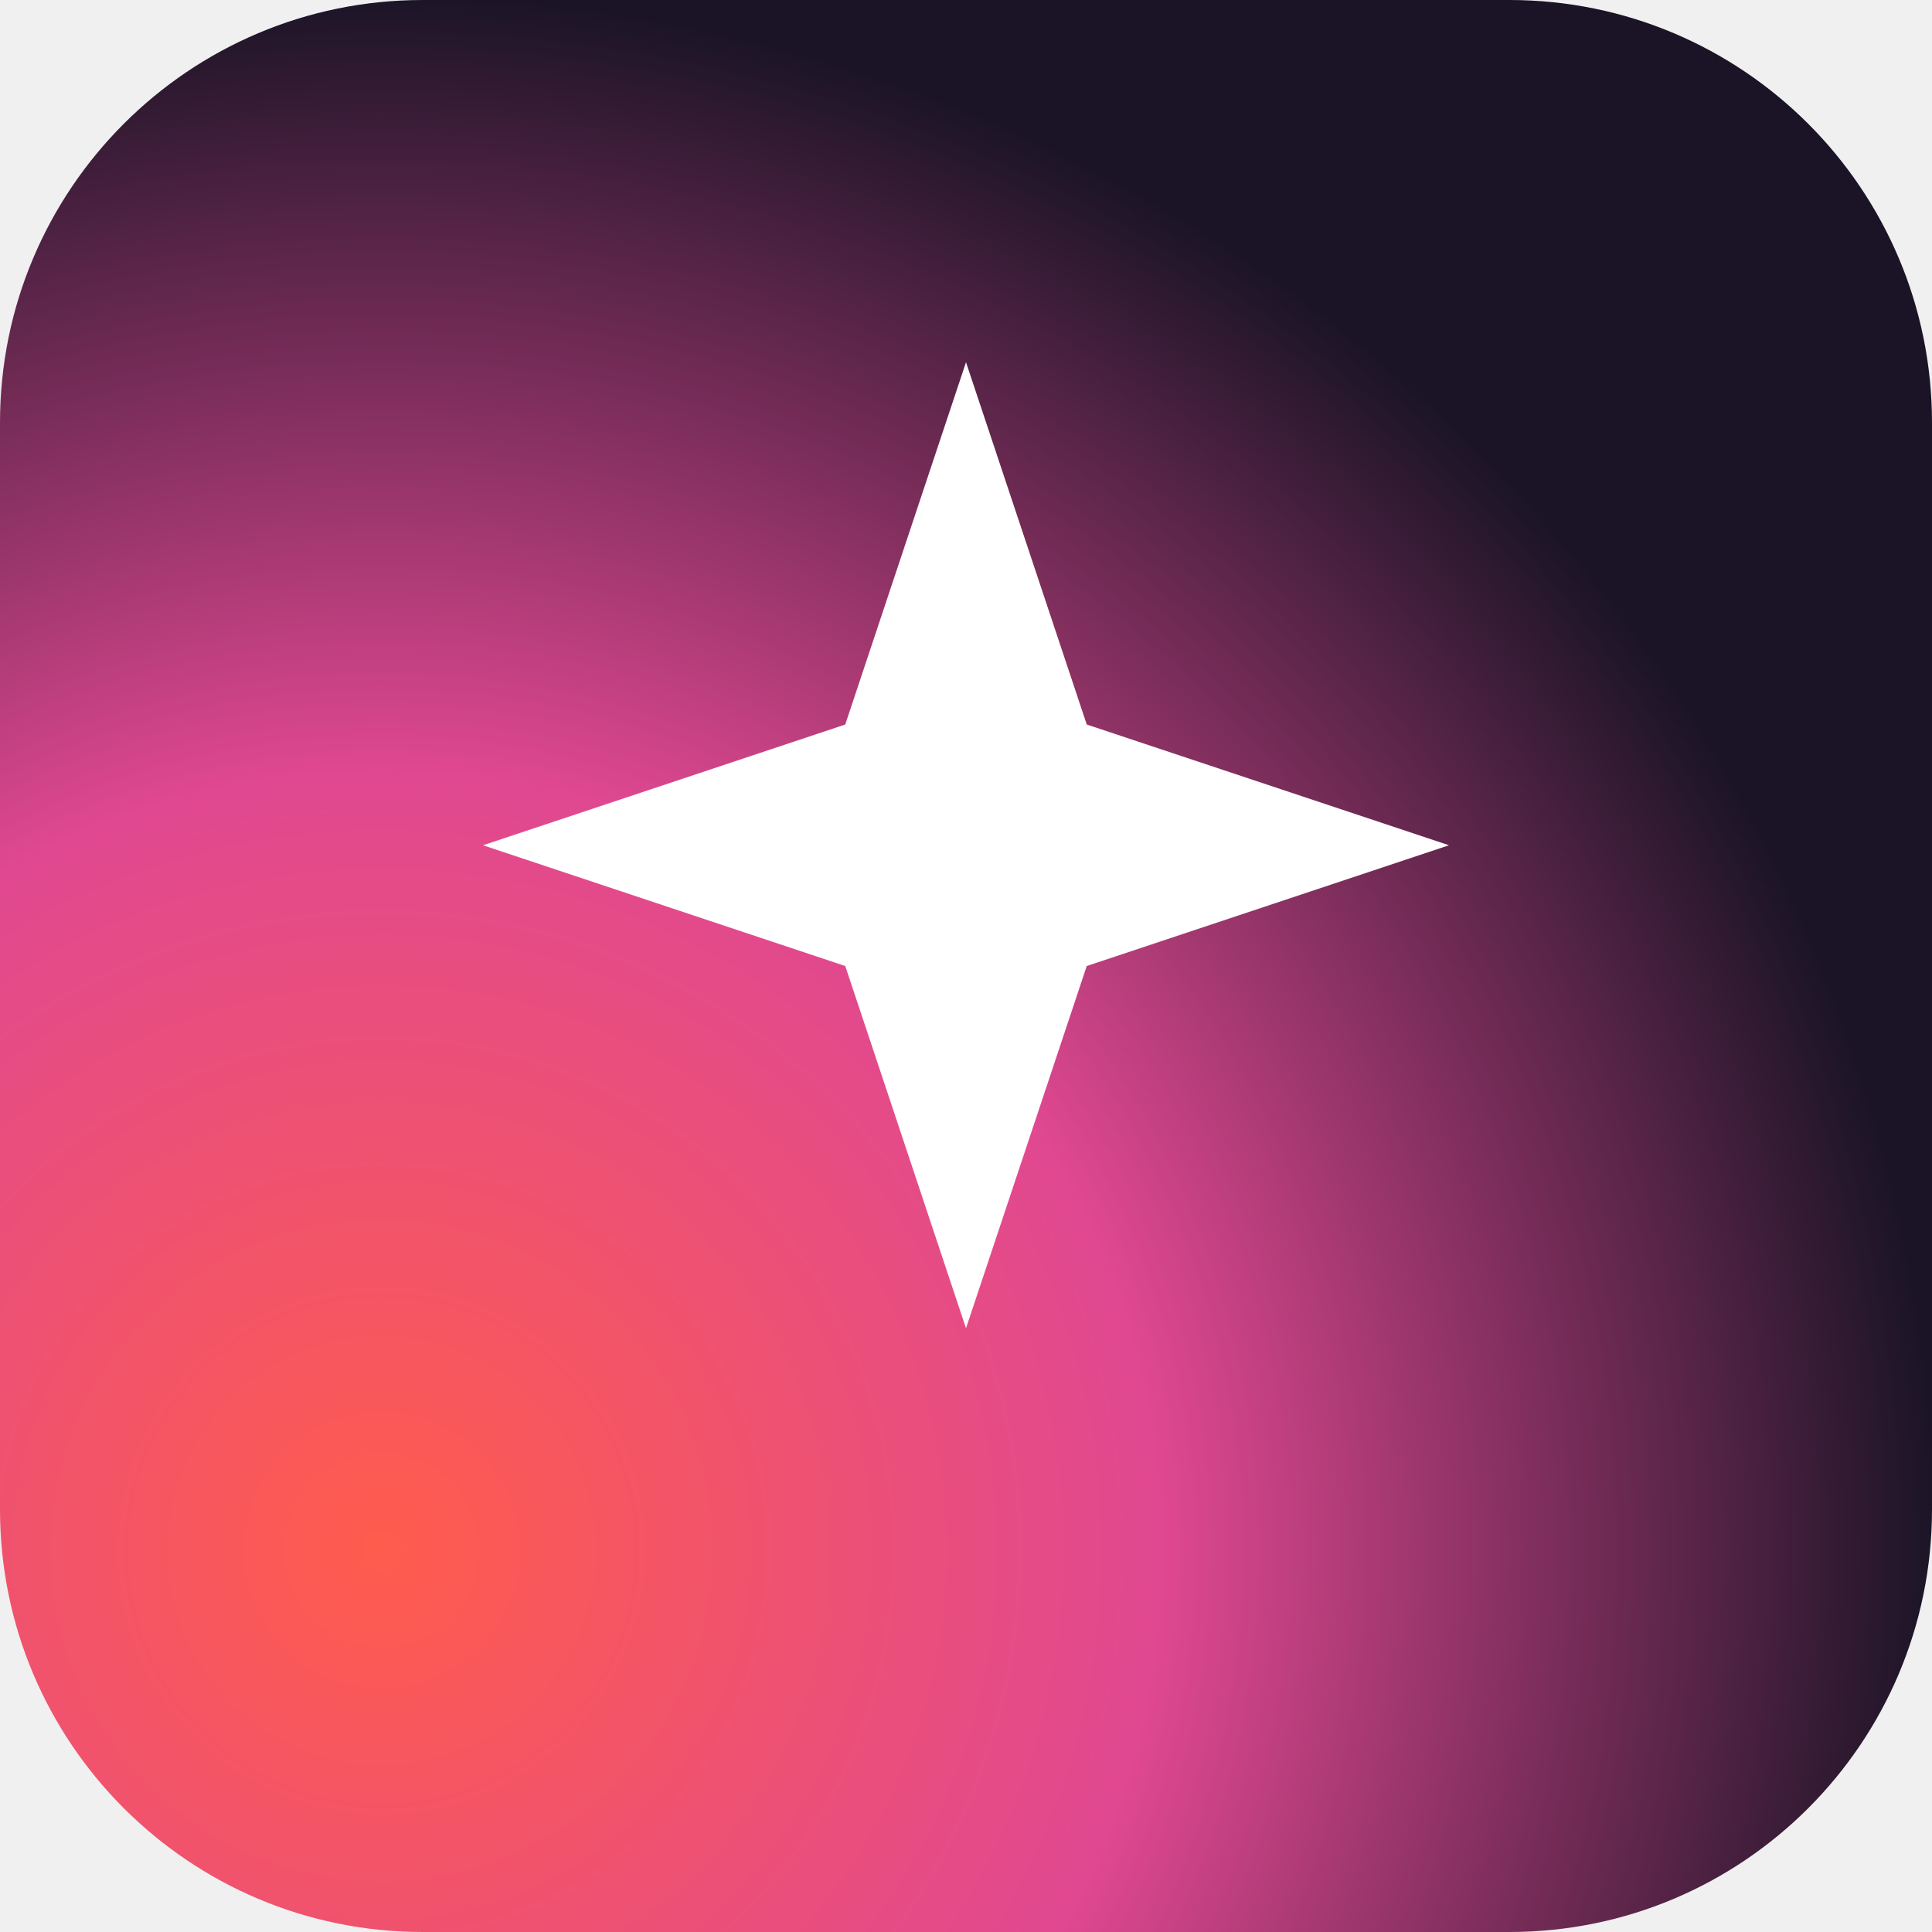
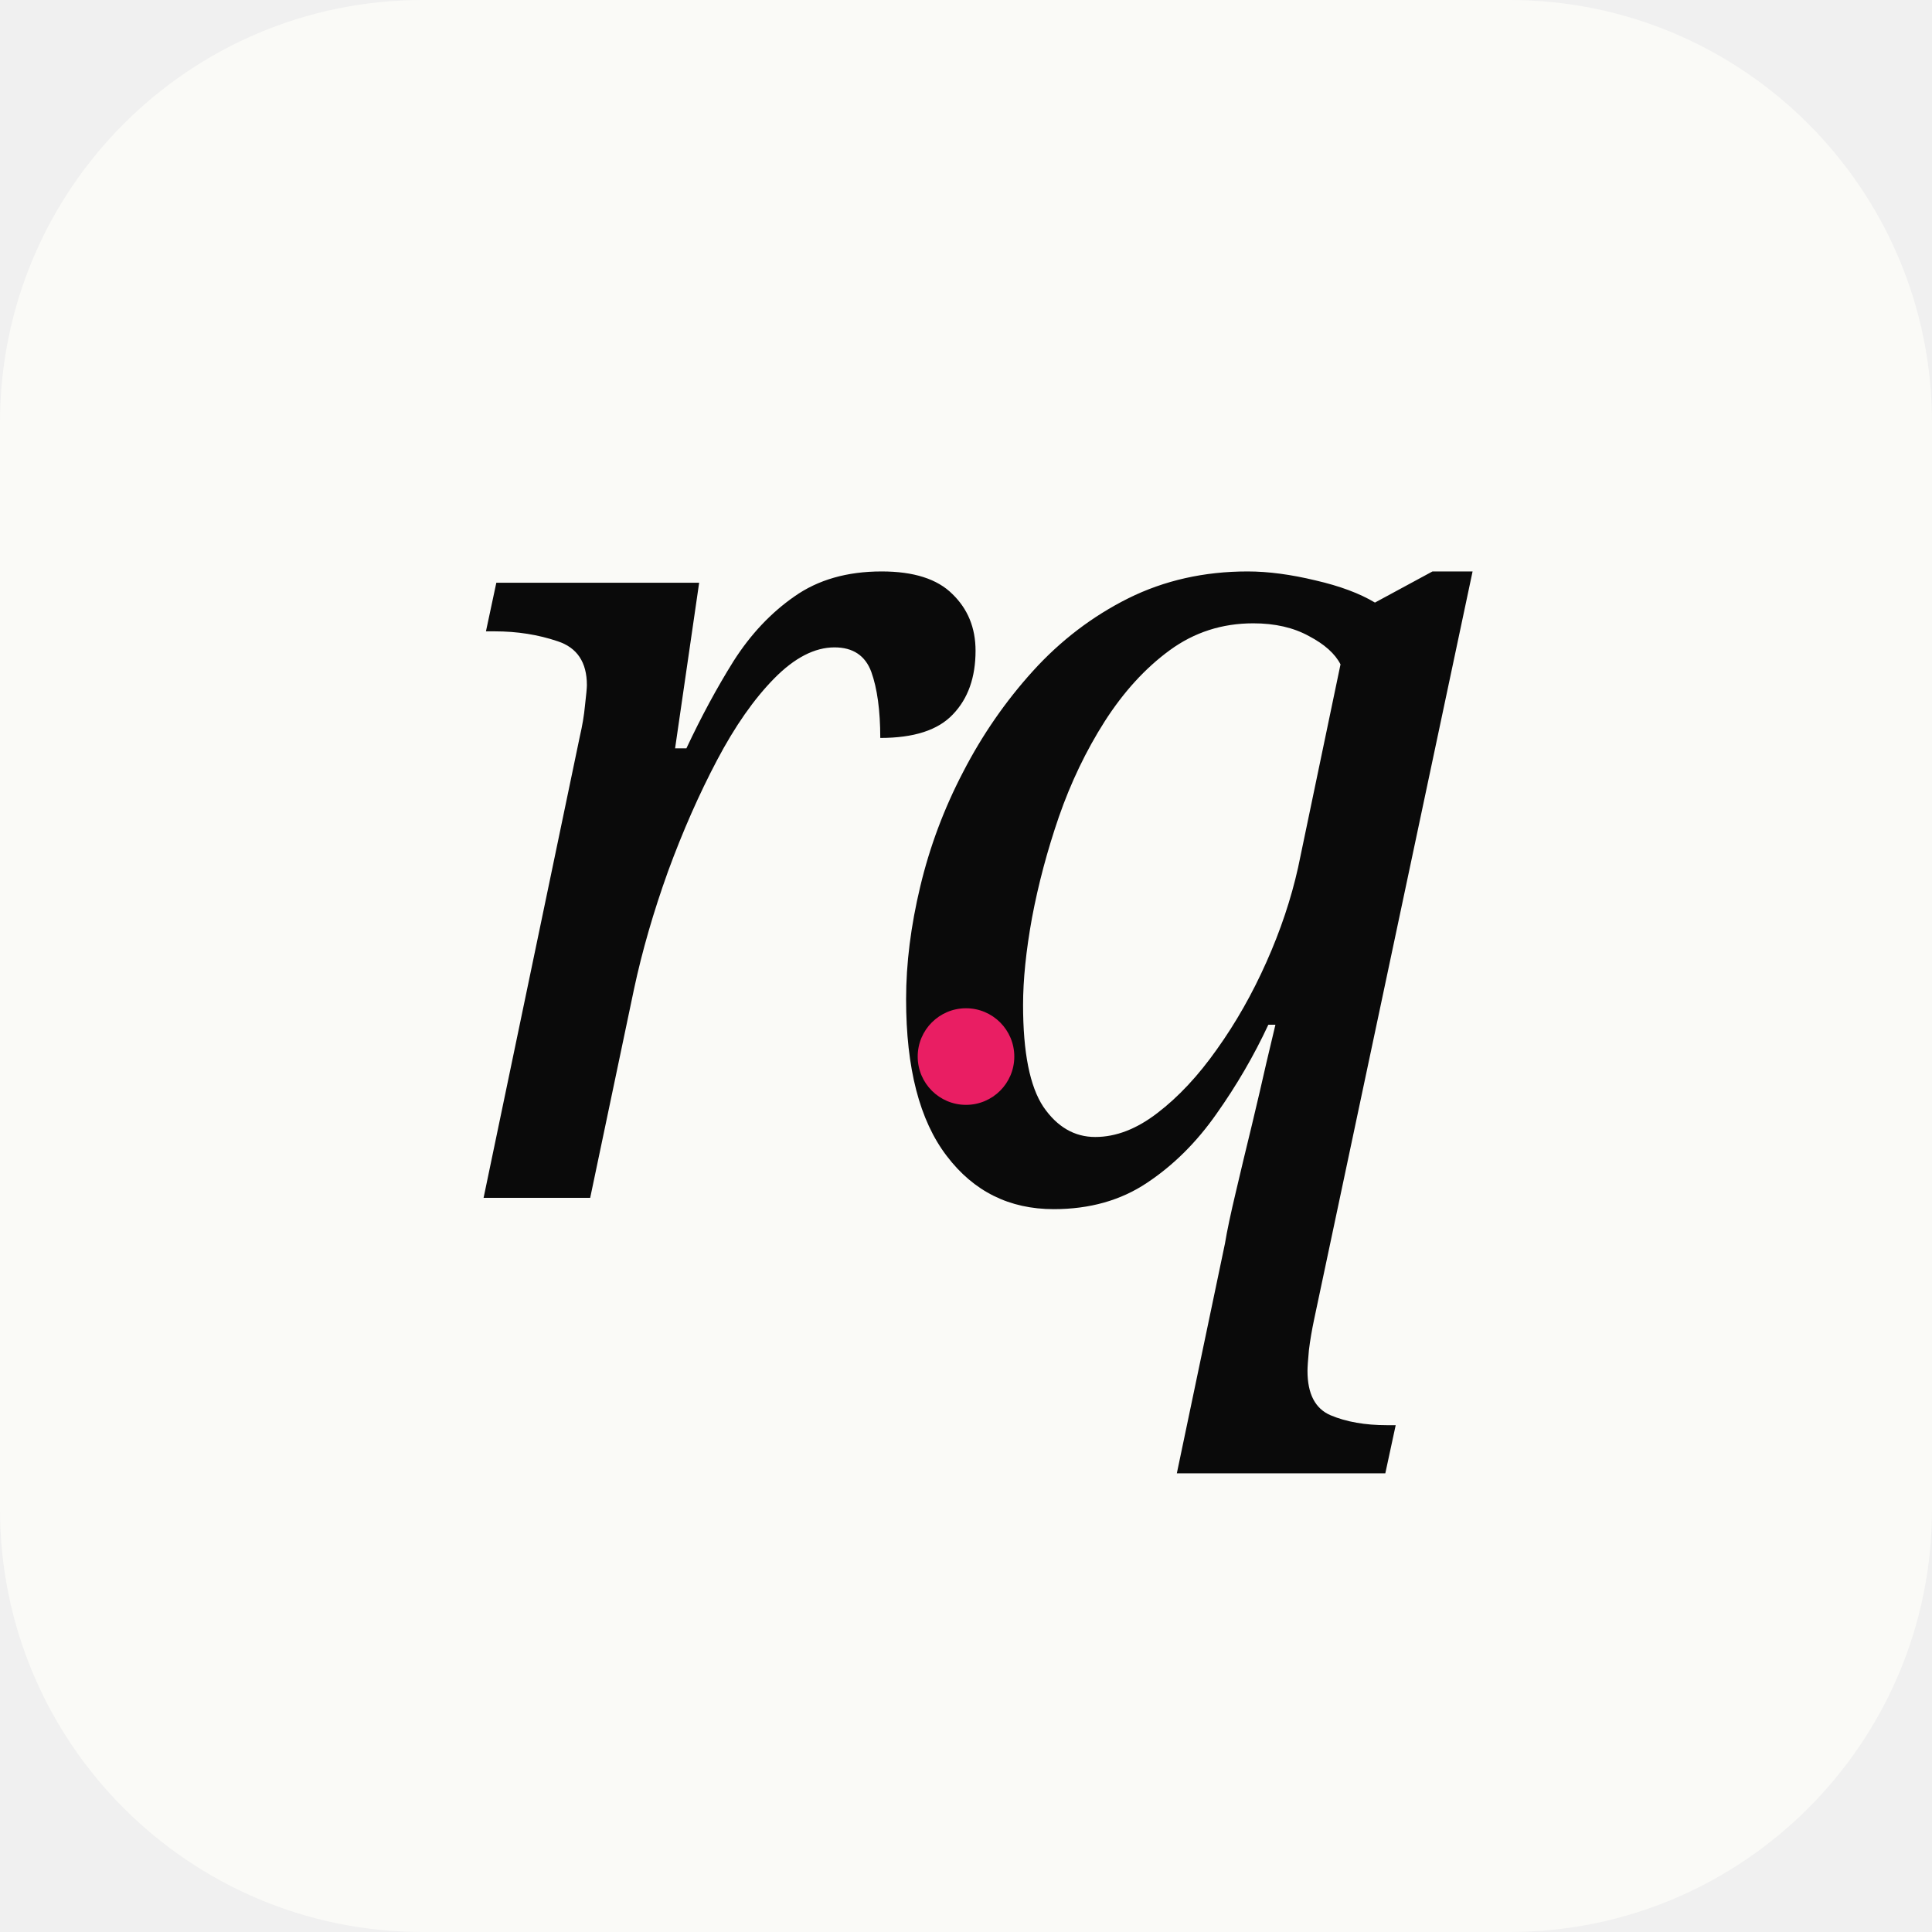
<svg xmlns="http://www.w3.org/2000/svg" viewBox="0 0 64 64">
-   <defs>
-     <radialGradient id="g" cx="20%" cy="80%" r="80%">
-       <stop offset="0" stop-color="#FF5C4D" />
-       <stop offset="0.5" stop-color="#E04891" />
-       <stop offset="1" stop-color="#1A1426" />
-     </radialGradient>
-   </defs>
-   <rect width="64" height="64" rx="14" fill="url(#g)" />
-   <path d="M32 12l4 12 12 4-12 4-4 12-4-12-12-4 12-4z" fill="#fff" />
+   <rect width="64" height="64" rx="14" fill="#FAFAF7" />
+   <text x="50%" y="62%" text-anchor="middle" font-family="Georgia, serif" font-weight="400" font-style="italic" font-size="38" letter-spacing="-3" fill="#0A0A0A">rq</text>
+   <circle cx="32" cy="35" r="1.6" fill="#E91E63" />
</svg>
